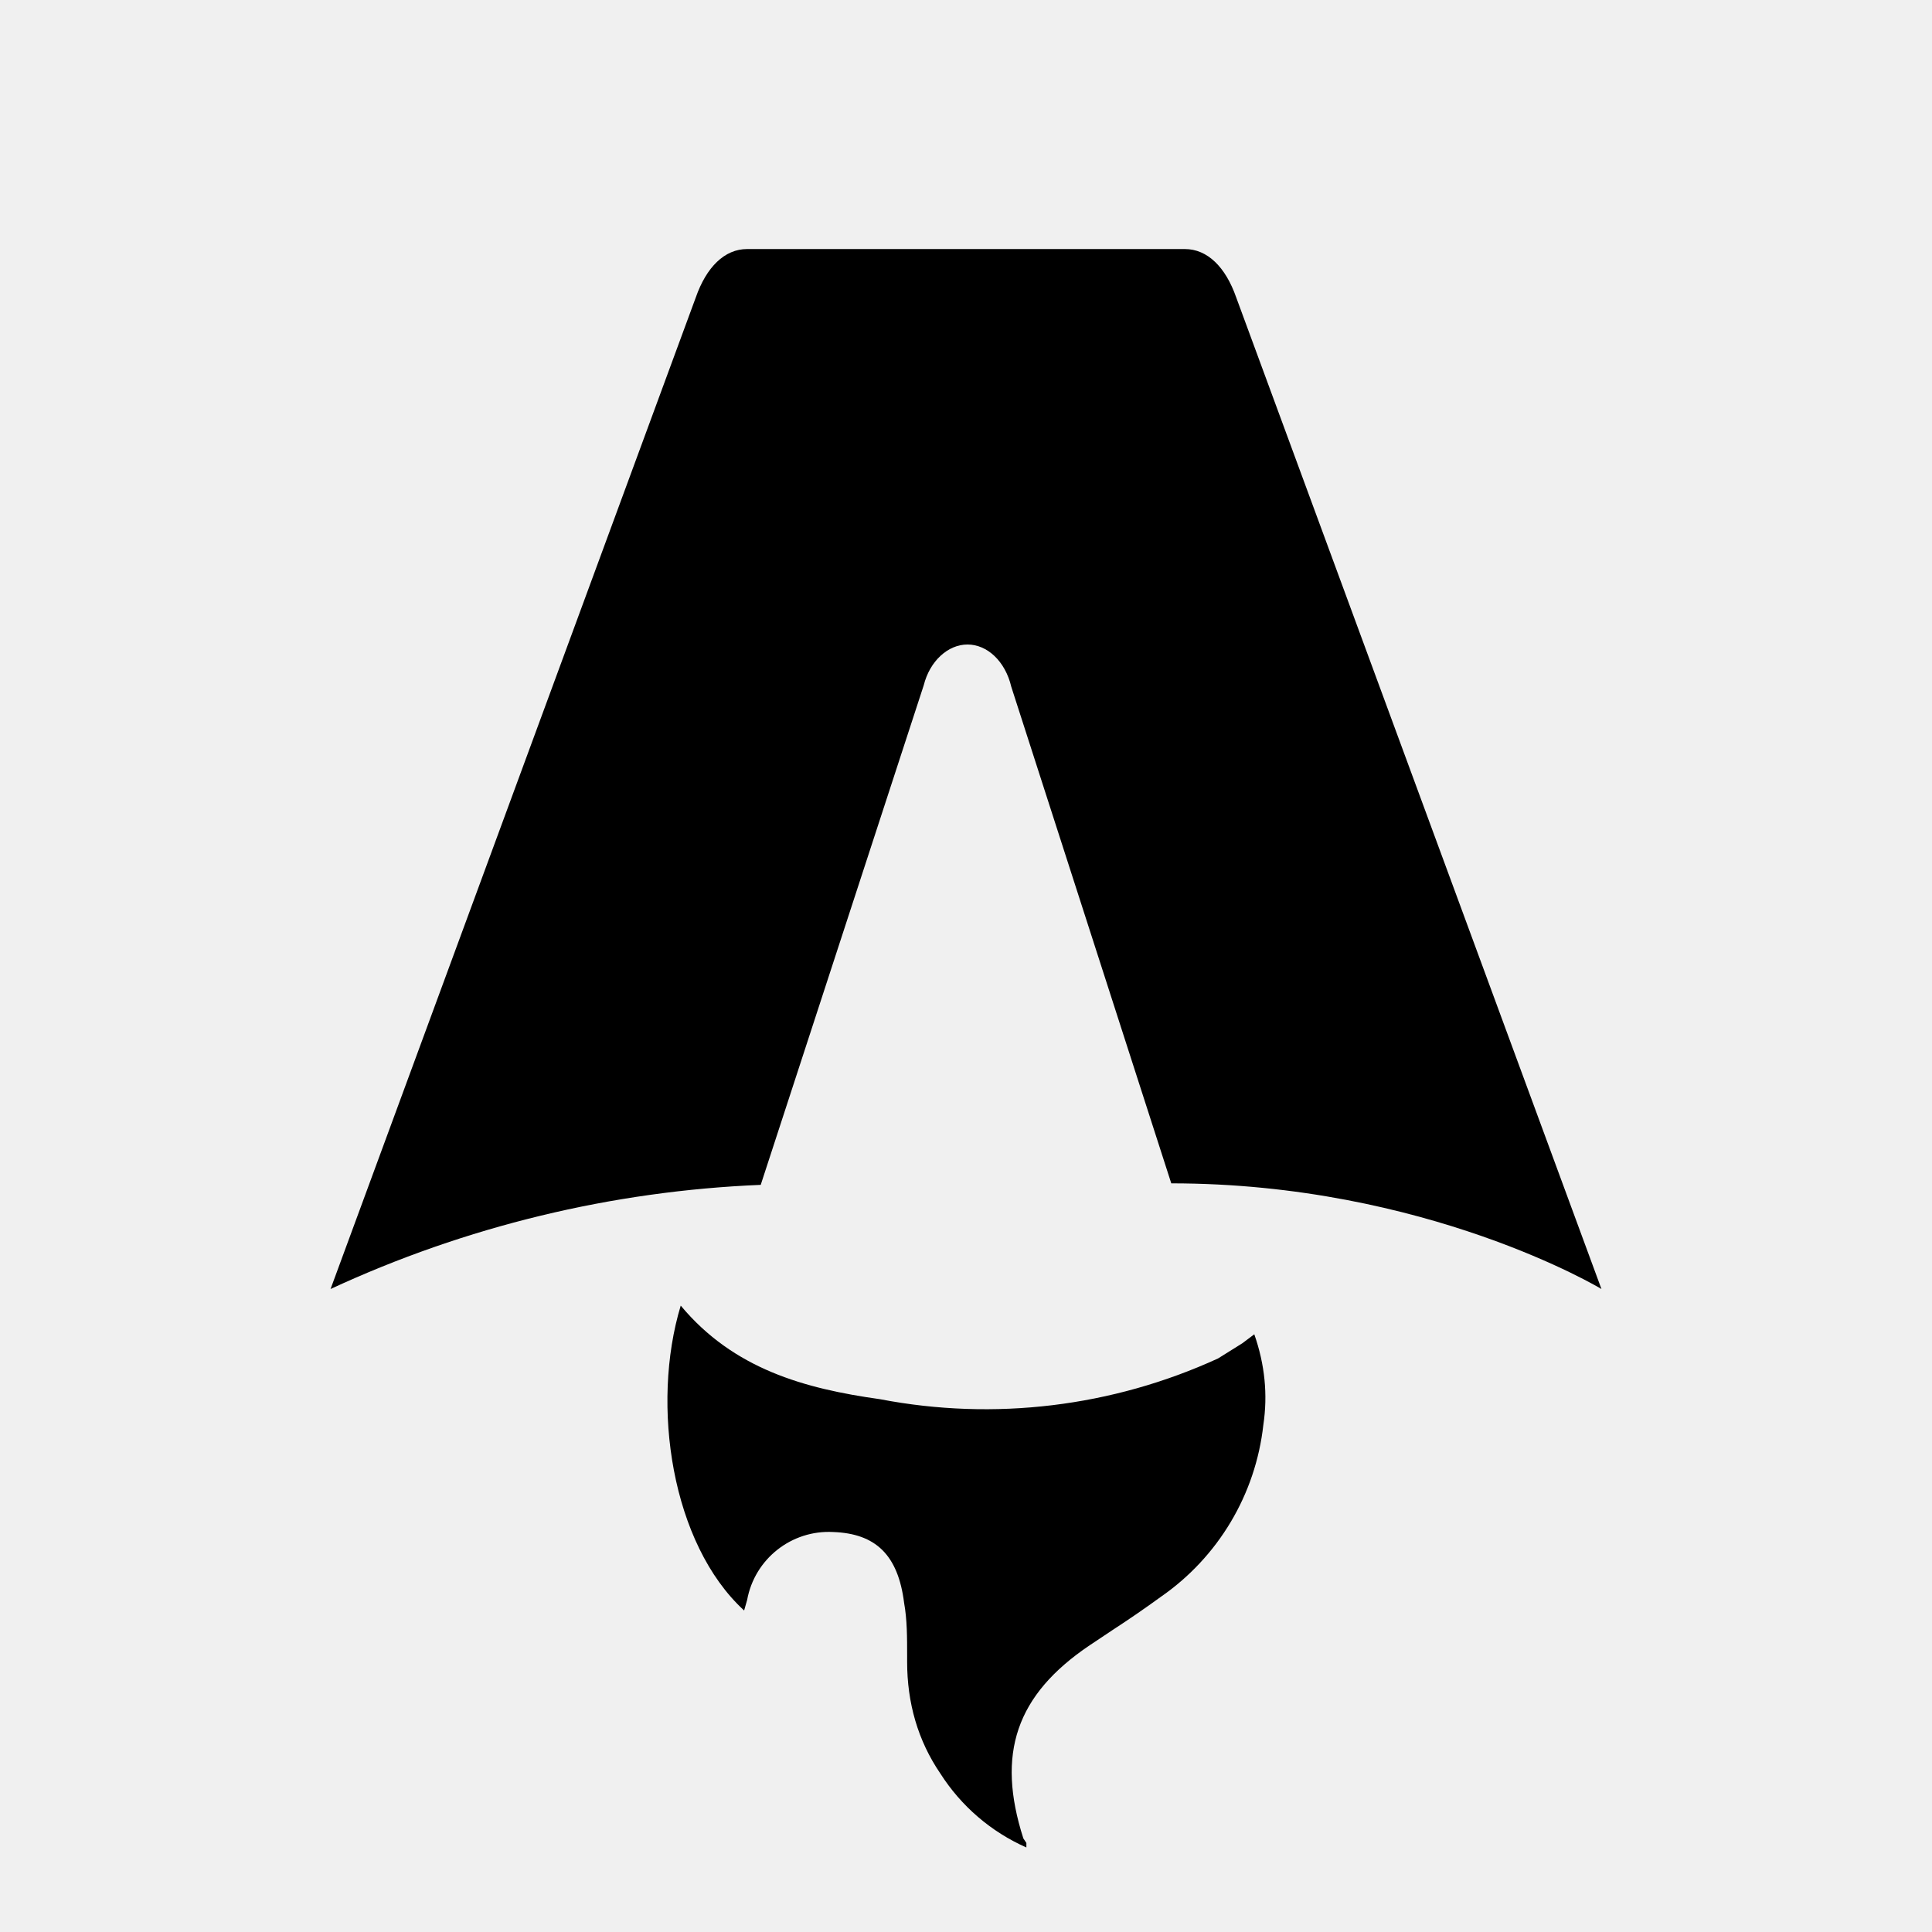
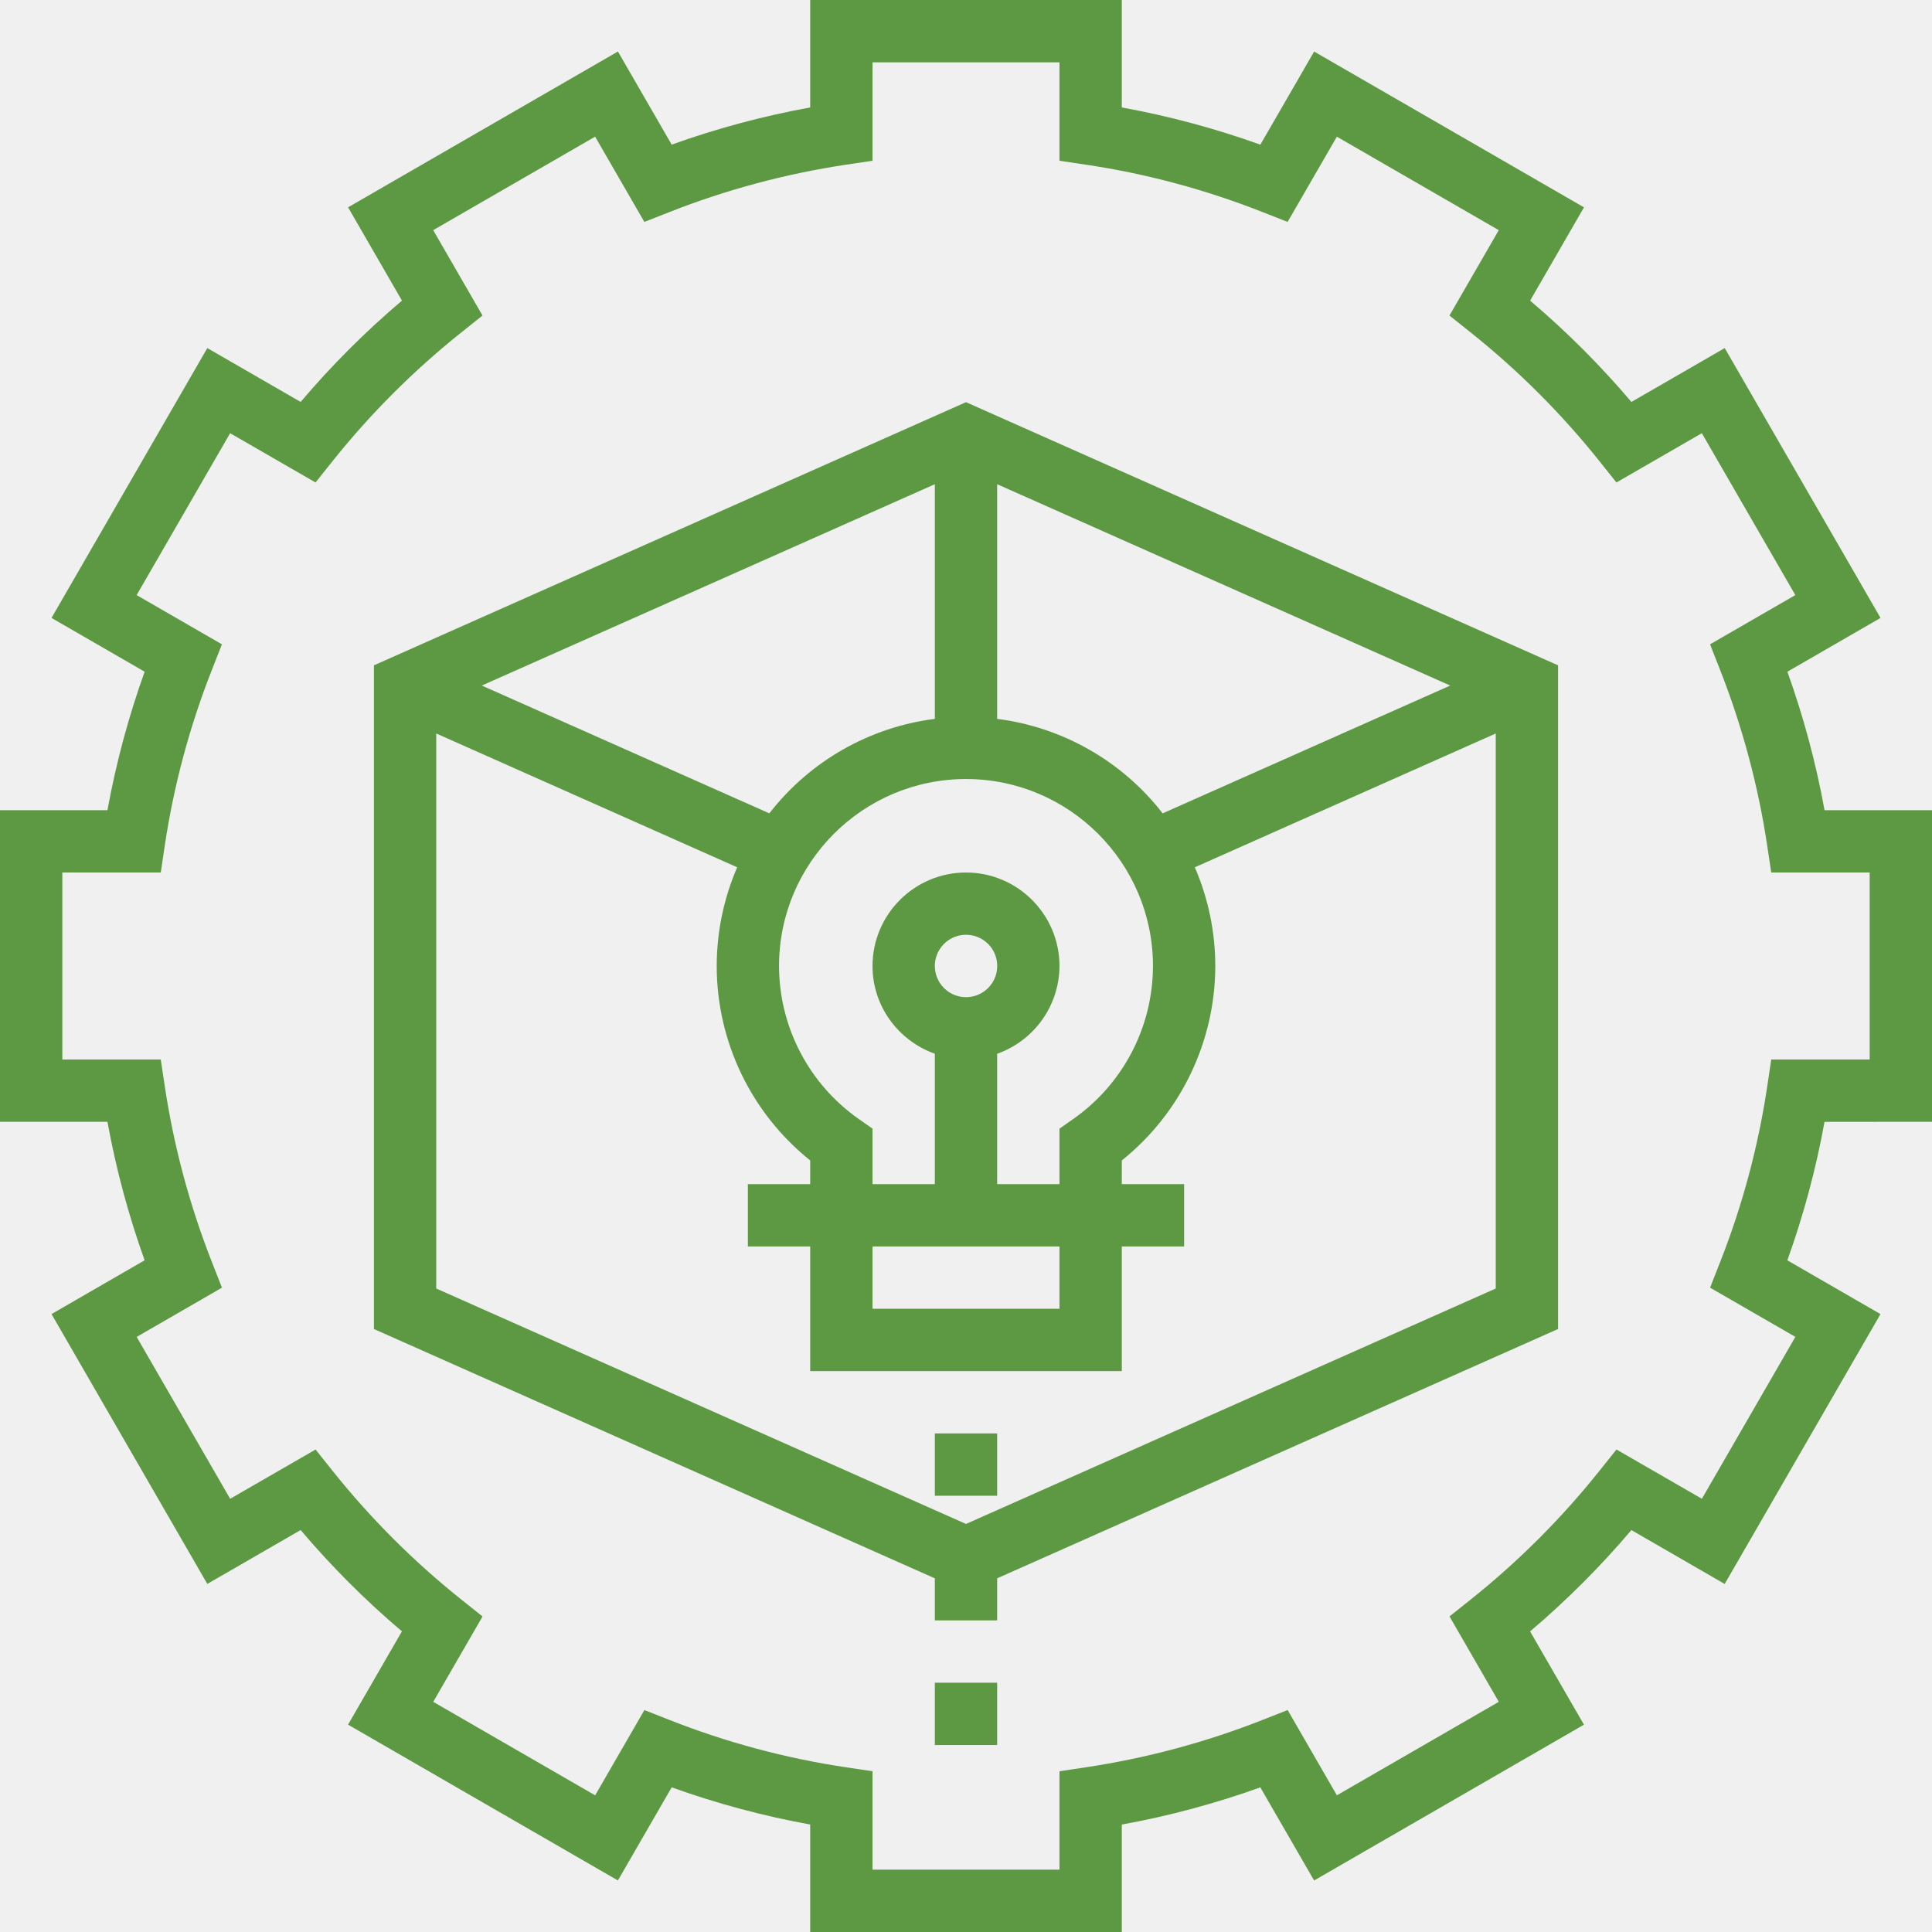
- <svg xmlns="http://www.w3.org/2000/svg" fill="none" viewBox="0 0 128 128">
-   <path d="M50.4 78.5a75.1 75.1 0 0 0-28.5 6.9l24.2-65.7c.7-2 1.9-3.2 3.4-3.2h29c1.5 0 2.7 1.2 3.4 3.2l24.2 65.7s-11.6-7-28.5-7L67 45.5c-.4-1.7-1.6-2.8-2.9-2.8-1.3 0-2.5 1.1-2.9 2.7L50.4 78.5Zm-1.1 28.2Zm-4.2-20.2c-2 6.6-.6 15.8 4.2 20.2a17.5 17.5 0 0 1 .2-.7 5.5 5.5 0 0 1 5.7-4.5c2.8.1 4.3 1.5 4.7 4.7.2 1.1.2 2.3.2 3.5v.4c0 2.7.7 5.2 2.2 7.4a13 13 0 0 0 5.7 4.9v-.3l-.2-.3c-1.8-5.6-.5-9.5 4.4-12.8l1.5-1a73 73 0 0 0 3.2-2.2 16 16 0 0 0 6.8-11.4c.3-2 .1-4-.6-6l-.8.6-1.6 1a37 37 0 0 1-22.4 2.7c-5-.7-9.7-2-13.2-6.2Z" />
-   <style>
-         path { fill: #000; }
-         @media (prefers-color-scheme: dark) {
-             path { fill: #FFF; }
-         }
-     </style>
+ <svg xmlns="http://www.w3.org/2000/svg" viewBox="1 1 62 62" width="200" height="200">
+   <g fill="#5d9943">
+     <path d="M63 37V27H59.552A28 28 0 0 0 58.359 22.556L61.348 20.83 56.348 12.17 53.354 13.899A28 28 0 0 0 50.103 10.648L51.832 7.654 43.172 2.654 41.446 5.642A28 28 0 0 0 37 4.448V1H27V4.448A28 28 0 0 0 22.555 5.641L20.83 2.653 12.17 7.653 13.899 10.647A28 28 0 0 0 10.648 13.898L7.653 12.17 2.653 20.83 5.642 22.556A28 28 0 0 0 4.448 27H1V37H4.448A28 28 0 0 0 5.641 41.444L2.653 43.17 7.653 51.83 10.647 50.101A28 28 0 0 0 13.898 53.352L12.169 56.346 20.829 61.346 22.555 58.358C24.008 58.879 25.497 59.279 27 59.551V63H37V59.552A28 28 0 0 0 41.445 58.359L43.171 61.347 51.831 56.347 50.102 53.353A28 28 0 0 0 53.353 50.102L56.347 51.831 61.347 43.171 58.358 41.445C58.879 39.994 59.279 38.505 59.551 37.001zM58.615 43.902L55.615 49.097 52.874 47.516 52.337 48.189A26.2 26.2 0 0 1 48.189 52.336L47.516 52.873 49.098 55.613 43.902 58.613 42.322 55.877 41.521 56.192A26 26 0 0 1 35.854 57.713L35 57.841V61H29V57.841L28.147 57.714A25.8 25.8 0 0 1 22.48 56.193L21.679 55.878 20.099 58.614 14.903 55.614 16.485 52.874 15.812 52.337A26.2 26.2 0 0 1 11.664 48.19L11.127 47.517 8.386 49.098 5.386 43.903 8.123 42.323 7.808 41.521A26 26 0 0 1 6.287 35.853L6.159 35H3V29H6.159L6.286 28.147A25.8 25.8 0 0 1 7.807 22.479L8.122 21.677 5.385 20.097 8.385 14.902 11.126 16.483 11.663 15.81A26.2 26.2 0 0 1 15.811 11.663L16.484 11.126 14.902 8.386 20.098 5.386 21.678 8.122 22.479 7.807A26 26 0 0 1 28.146 6.286L29 6.159V3H35V6.159L35.853 6.286C37.776 6.571 39.683 7.083 41.52 7.807L42.321 8.122 43.901 5.386 49.097 8.386 47.515 11.126 48.188 11.663A26.2 26.2 0 0 1 52.336 15.81L52.873 16.483 55.614 14.902 58.614 20.097 55.877 21.677 56.192 22.479A26 26 0 0 1 57.713 28.147L57.841 29H61V35H57.841L57.714 35.853A25.8 25.8 0 0 1 56.193 41.521L55.878 42.323z" fill="#5d9943" />
+     <rect x="31" y="47" width="2" height="2" fill="#5d9943" />
+     <rect x="31" y="55" width="2" height="2" fill="#5d9943" />
+     <path d="M13 22.351V43.65L31 51.651V53H33V51.65L51 43.649V22.351L32 13.906zM35.427 36.92L35 37.219V39H33V34.816A3 3 0 0 0 35 32C35 30.346 33.654 29 32 29S29 30.346 29 32C29 33.302 29.839 34.402 31 34.816V39H29V37.219L28.573 36.92A6.01 6.01 0 0 1 26 32C26 28.691 28.691 26 32 26S38 28.691 38 32A6.01 6.01 0 0 1 35.427 36.92M29 41H35V43H29zM31 32A1.001 1.001 0 1 1 32 33C31.449 33 31 32.552 31 32M31 24.069A8 8 0 0 0 25.689 27.101L16.462 23 31 16.539zM33 24.069V16.539L47.538 23 38.311 27.101A8 8 0 0 0 33 24.069M32 49.905L15 42.35V24.539L24.657 28.832A8 8 0 0 0 24 32 8 8 0 0 0 27 38.24V39H25V41H27V45H37V41H39V39H37V38.24A8.01 8.01 0 0 0 40 32 8 8 0 0 0 39.343 28.832L49 24.539V42.35z" fill="#5d9943" />
+   </g>
</svg>
